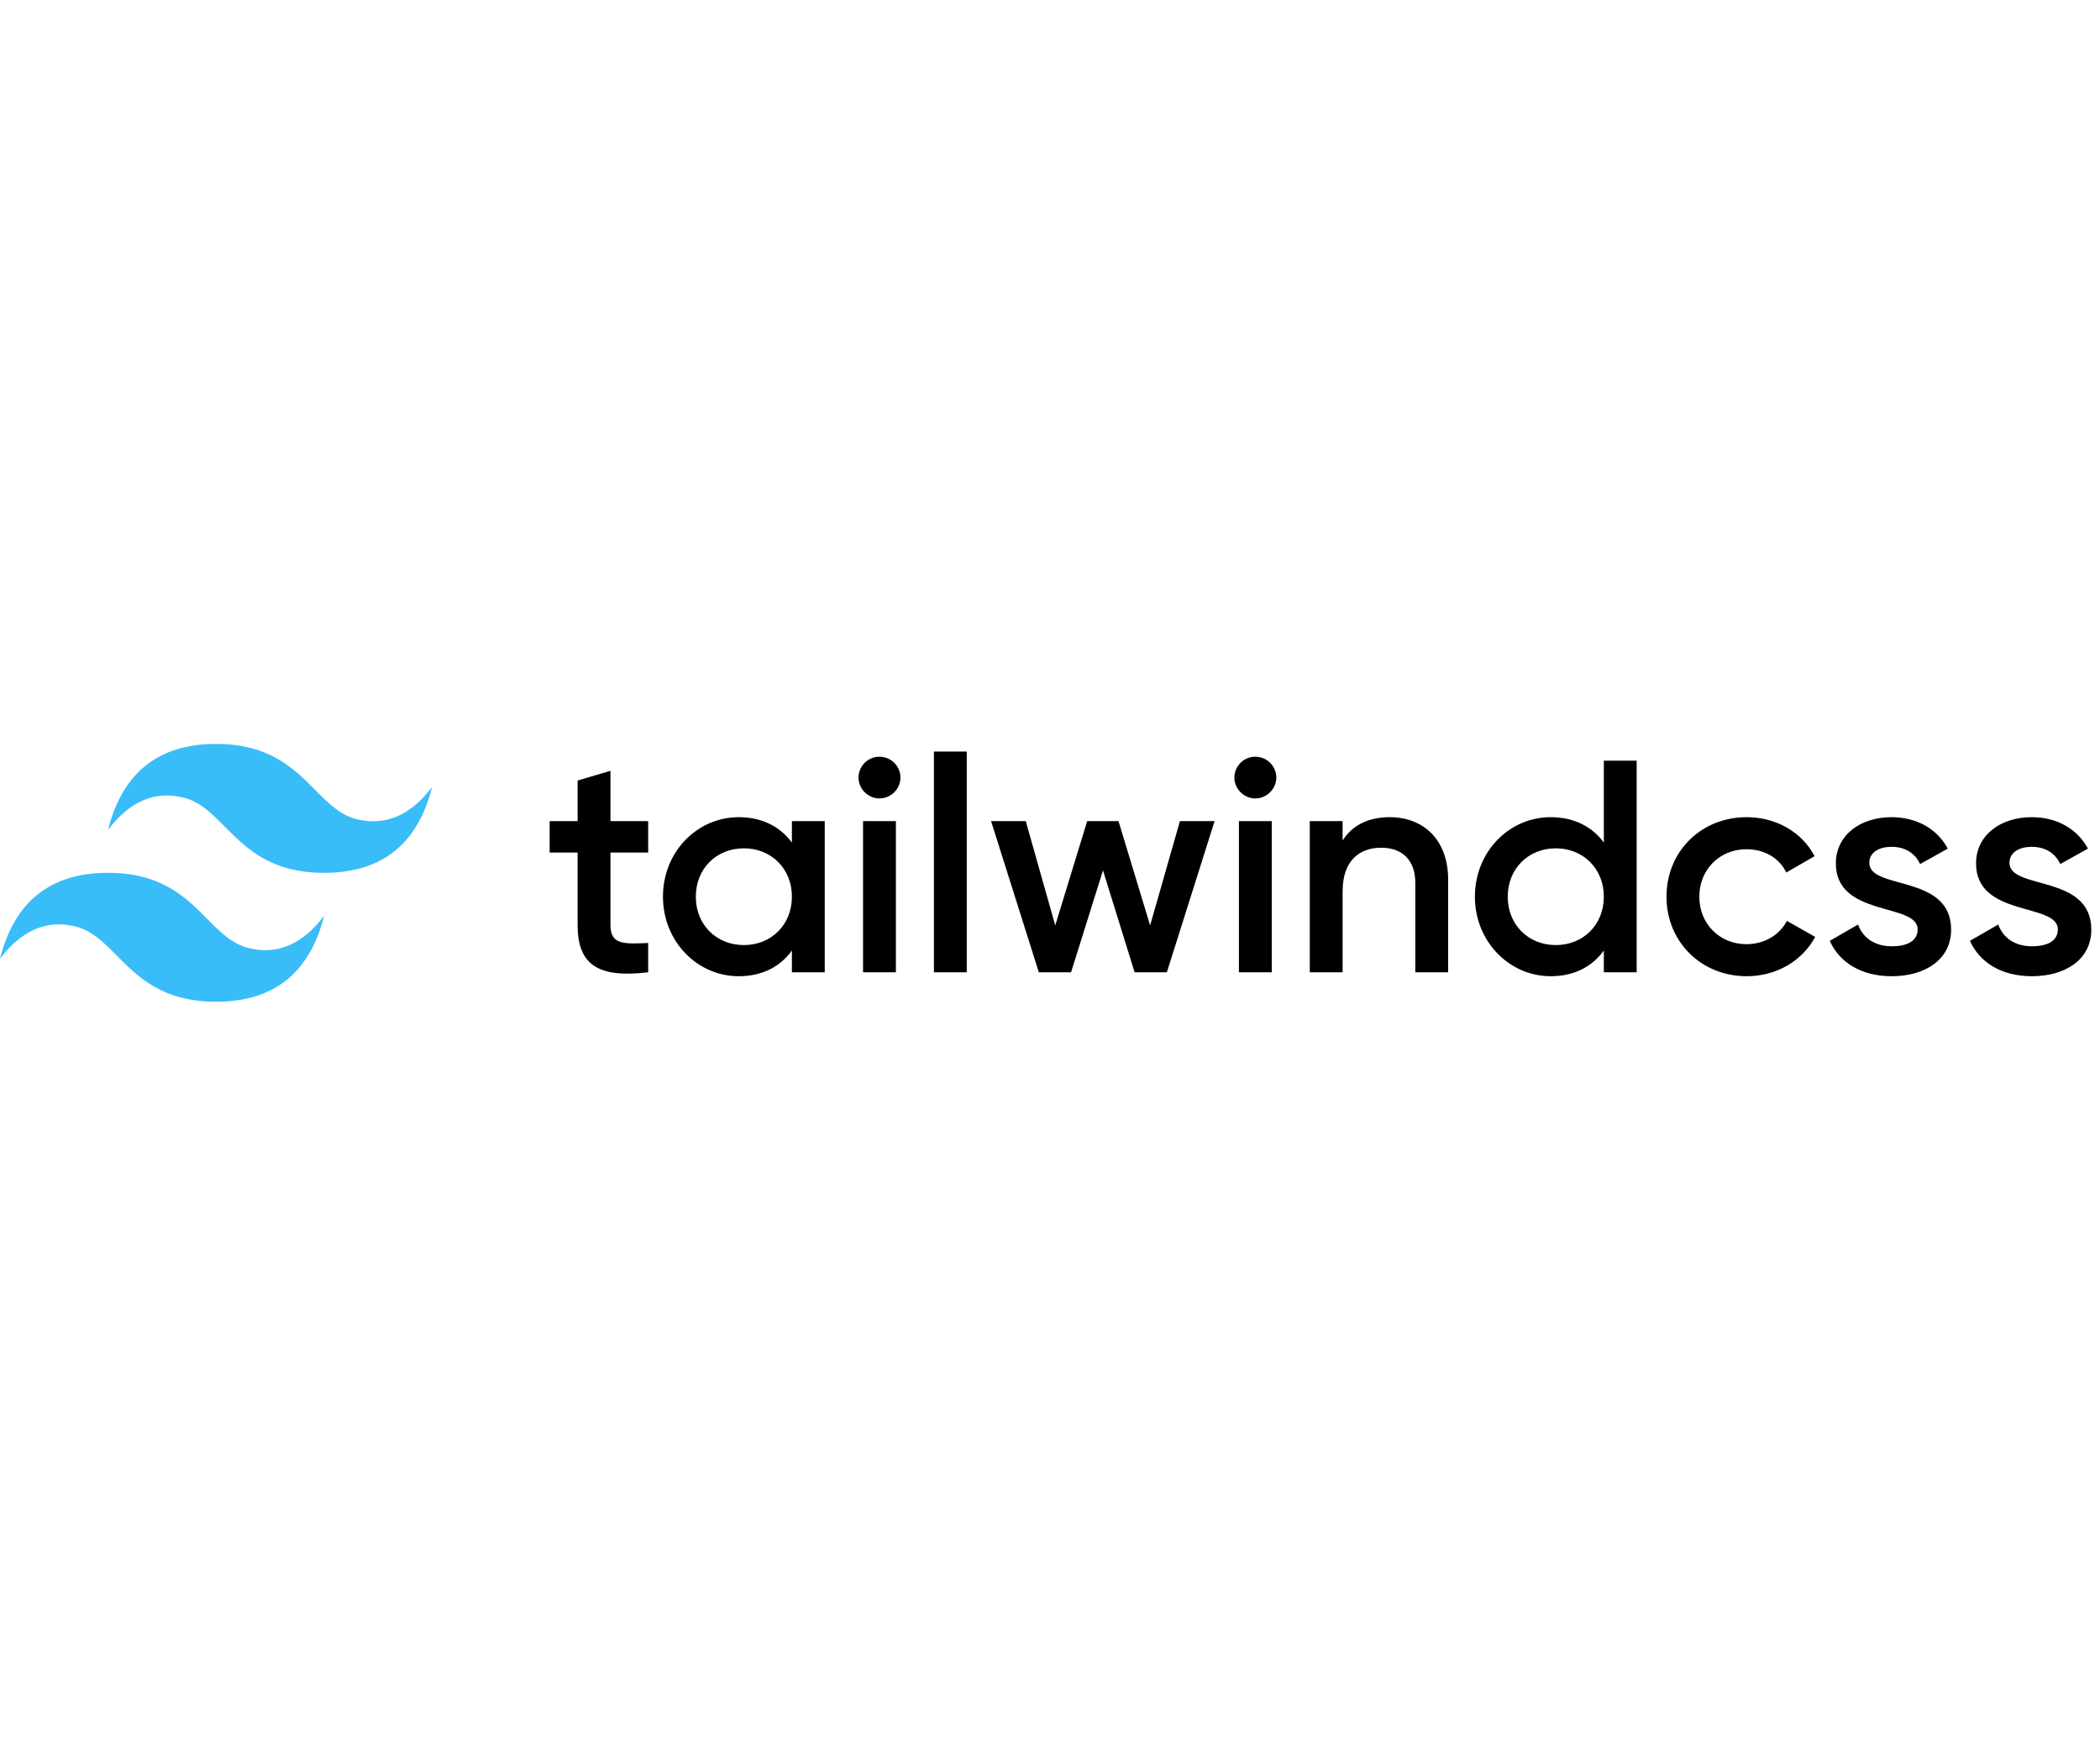
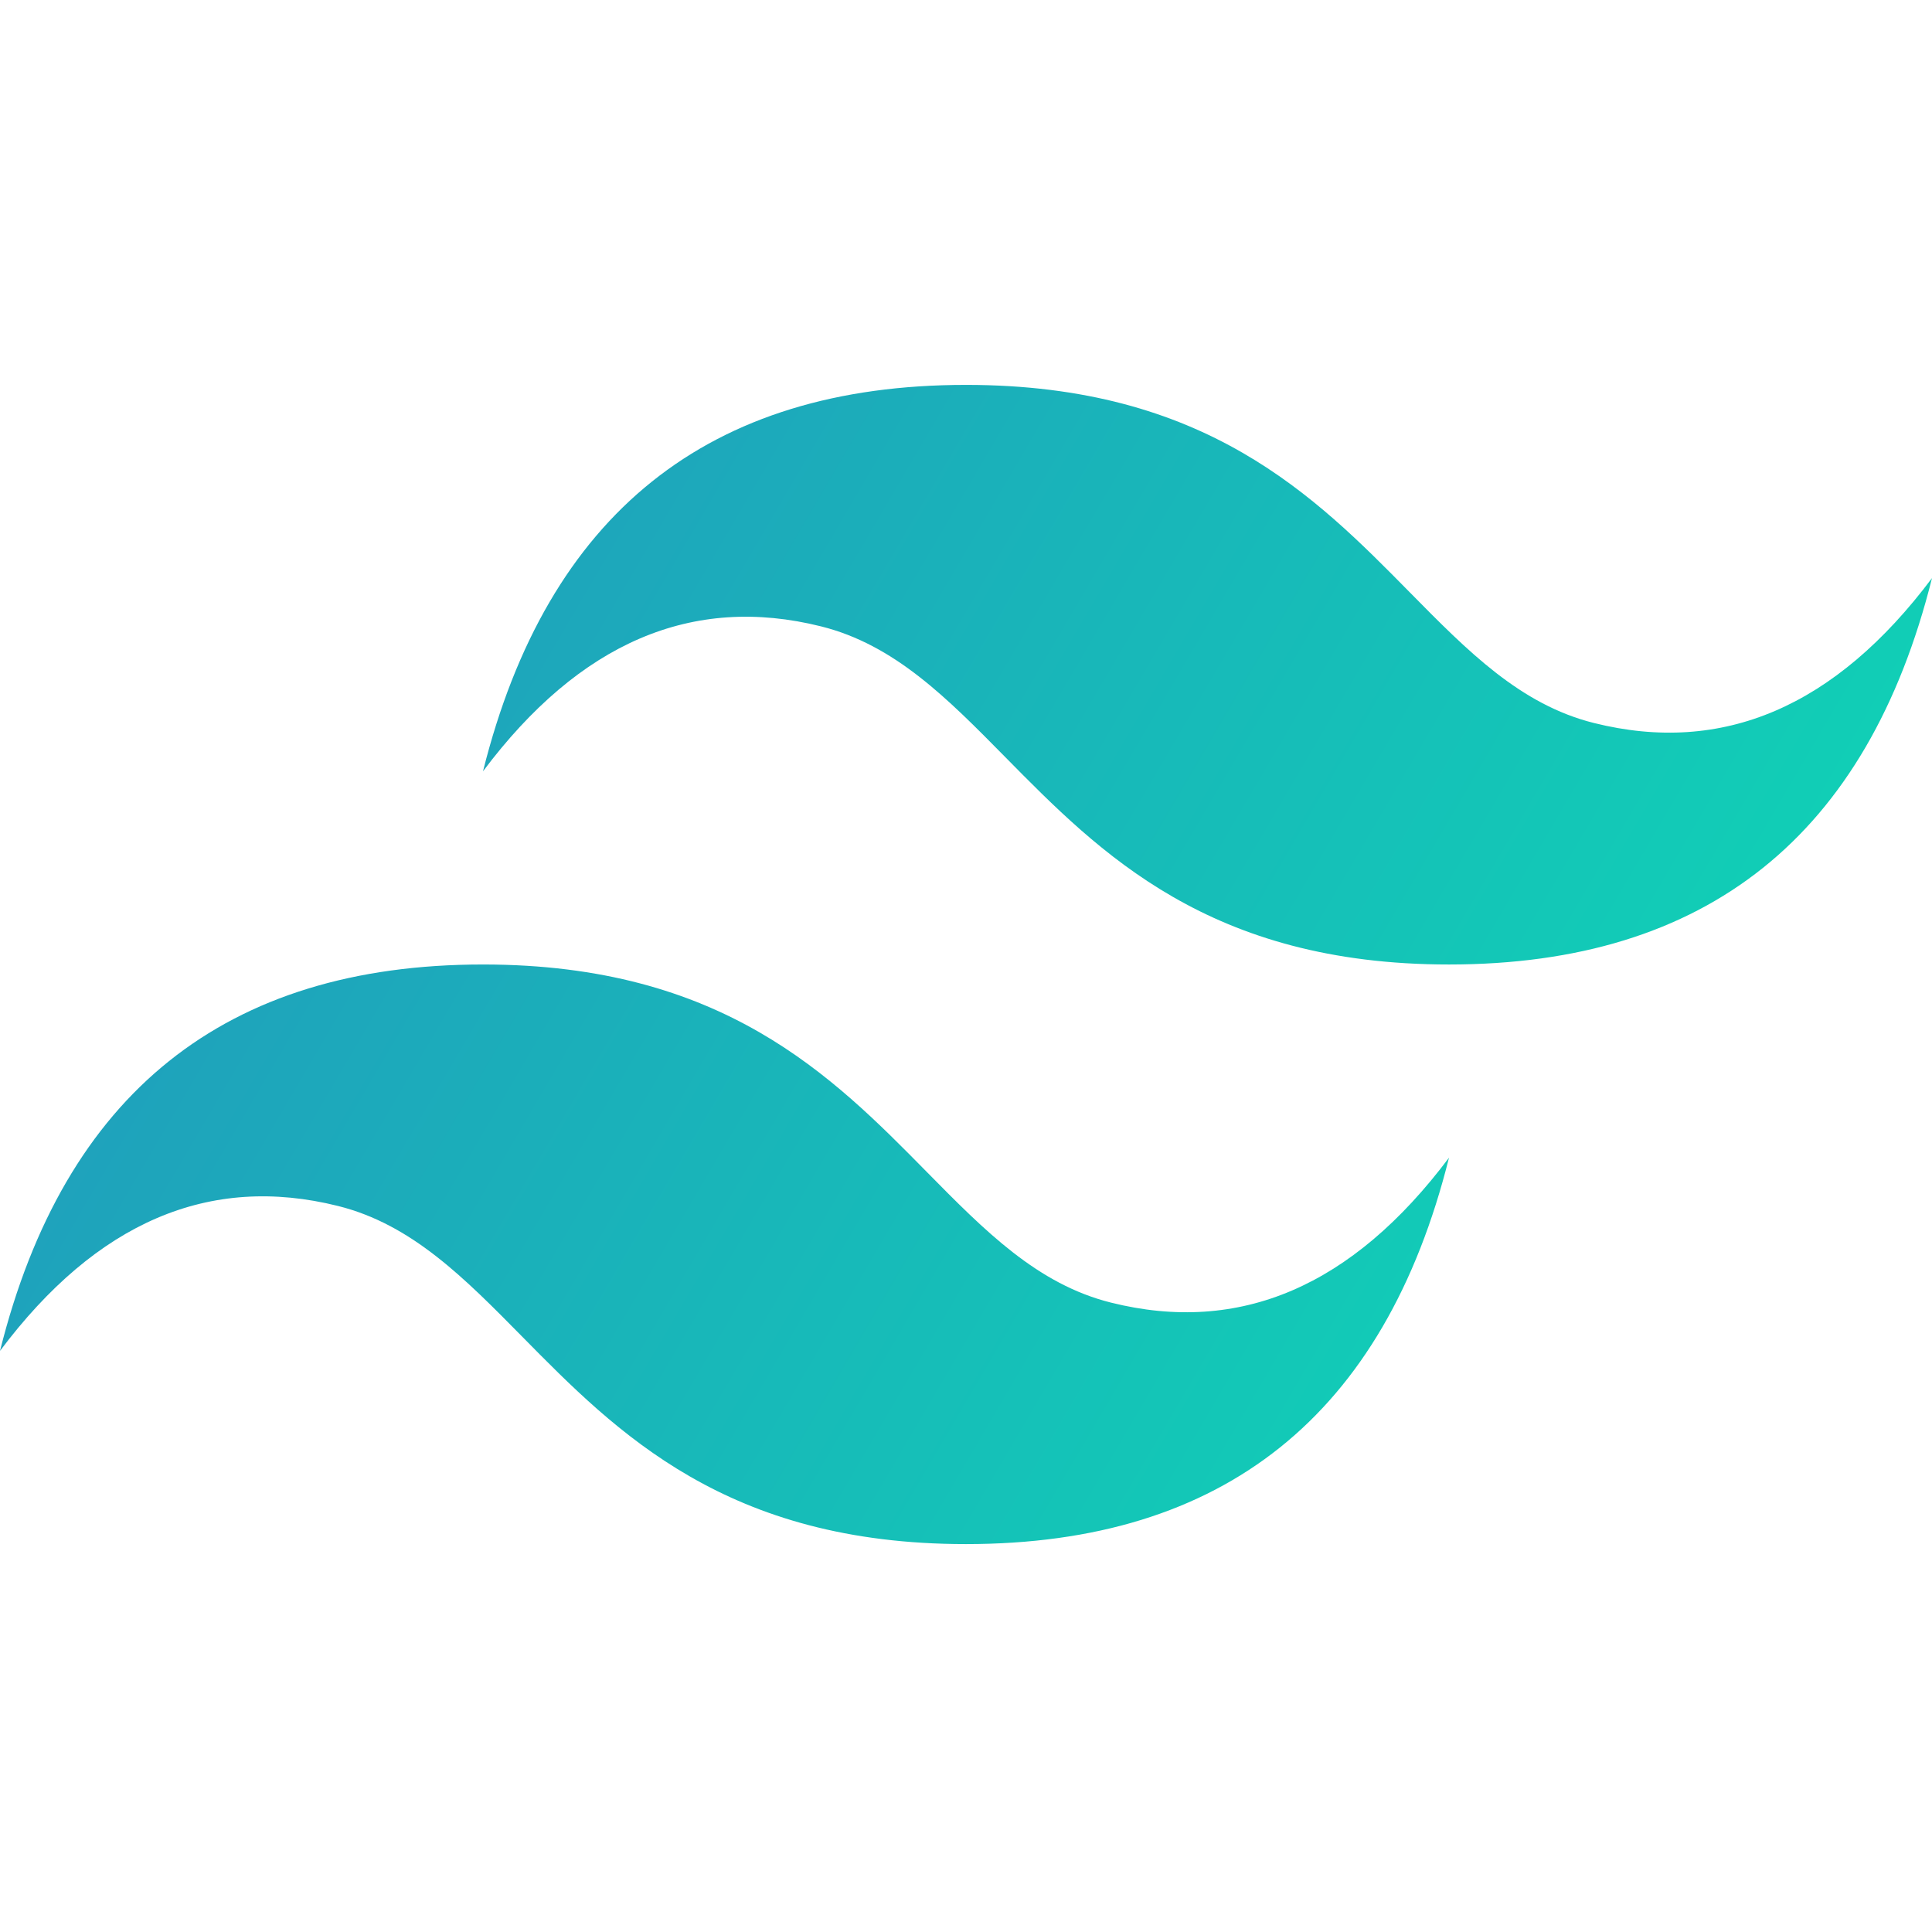
- <svg viewBox="0 0 248 31" width="120" height="100">
-   <path fill-rule="evenodd" clip-rule="evenodd" d="M25.517 0C18.712 0 14.46 3.382 12.758 10.146c2.552-3.382 5.529-4.65 8.931-3.805 1.941.482 3.329 1.882 4.864 3.432 2.502 2.524 5.398 5.445 11.722 5.445 6.804 0 11.057-3.382 12.758-10.145-2.551 3.382-5.528 4.65-8.93 3.804-1.942-.482-3.33-1.882-4.865-3.431C34.736 2.92 31.841 0 25.517 0zM12.758 15.218C5.954 15.218 1.701 18.6 0 25.364c2.552-3.382 5.529-4.65 8.93-3.805 1.942.482 3.33 1.882 4.865 3.432 2.502 2.524 5.397 5.445 11.722 5.445 6.804 0 11.057-3.381 12.758-10.145-2.552 3.382-5.529 4.65-8.931 3.805-1.941-.483-3.329-1.883-4.864-3.432-2.502-2.524-5.398-5.446-11.722-5.446z" fill="#38bdf8" />
-   <path fill-rule="evenodd" clip-rule="evenodd" d="M76.546 12.825h-4.453v8.567c0 2.285 1.508 2.249 4.453 2.106v3.463c-5.962.714-8.332-.928-8.332-5.569v-8.567H64.91V9.112h3.304V4.318l3.879-1.143v5.937h4.453v3.713zM93.52 9.112h3.878v17.849h-3.878v-2.57c-1.365 1.891-3.484 3.034-6.285 3.034-4.884 0-8.942-4.105-8.942-9.389 0-5.318 4.058-9.388 8.942-9.388 2.801 0 4.92 1.142 6.285 2.999V9.112zm-5.674 14.636c3.232 0 5.674-2.392 5.674-5.712s-2.442-5.711-5.674-5.711-5.674 2.392-5.674 5.711c0 3.32 2.442 5.712 5.674 5.712zm16.016-17.313c-1.364 0-2.477-1.142-2.477-2.463a2.475 2.475 0 012.477-2.463 2.475 2.475 0 012.478 2.463c0 1.32-1.113 2.463-2.478 2.463zm-1.939 20.526V9.112h3.879v17.849h-3.879zm8.368 0V.9h3.878v26.06h-3.878zm29.053-17.849h4.094l-5.638 17.849h-3.807l-3.735-12.03-3.771 12.03h-3.806l-5.639-17.849h4.094l3.484 12.315 3.771-12.315h3.699l3.734 12.315 3.52-12.315zm8.906-2.677c-1.365 0-2.478-1.142-2.478-2.463a2.475 2.475 0 012.478-2.463 2.475 2.475 0 012.478 2.463c0 1.32-1.113 2.463-2.478 2.463zm-1.939 20.526V9.112h3.878v17.849h-3.878zm17.812-18.313c4.022 0 6.895 2.713 6.895 7.354V26.96h-3.878V16.394c0-2.713-1.58-4.14-4.022-4.14-2.55 0-4.561 1.499-4.561 5.14v9.567h-3.879V9.112h3.879v2.285c1.185-1.856 3.124-2.749 5.566-2.749zm25.282-6.675h3.879V26.96h-3.879v-2.57c-1.364 1.892-3.483 3.034-6.284 3.034-4.884 0-8.942-4.105-8.942-9.389 0-5.318 4.058-9.388 8.942-9.388 2.801 0 4.92 1.142 6.284 2.999V1.973zm-5.674 21.775c3.232 0 5.674-2.392 5.674-5.712s-2.442-5.711-5.674-5.711-5.674 2.392-5.674 5.711c0 3.32 2.442 5.712 5.674 5.712zm22.553 3.677c-5.423 0-9.481-4.105-9.481-9.389 0-5.318 4.058-9.388 9.481-9.388 3.519 0 6.572 1.82 8.008 4.605l-3.34 1.928c-.79-1.678-2.549-2.749-4.704-2.749-3.16 0-5.566 2.392-5.566 5.604 0 3.213 2.406 5.605 5.566 5.605 2.155 0 3.914-1.107 4.776-2.749l3.34 1.892c-1.508 2.82-4.561 4.64-8.08 4.64zm14.472-13.387c0 3.249 9.661 1.285 9.661 7.89 0 3.57-3.125 5.497-7.003 5.497-3.591 0-6.177-1.607-7.326-4.177l3.34-1.927c.574 1.606 2.011 2.57 3.986 2.57 1.724 0 3.052-.571 3.052-2 0-3.176-9.66-1.391-9.66-7.781 0-3.356 2.909-5.462 6.572-5.462 2.945 0 5.387 1.357 6.644 3.713l-3.268 1.82c-.647-1.392-1.904-2.035-3.376-2.035-1.401 0-2.622.607-2.622 1.892zm16.556 0c0 3.249 9.66 1.285 9.66 7.89 0 3.57-3.124 5.497-7.003 5.497-3.591 0-6.176-1.607-7.326-4.177l3.34-1.927c.575 1.606 2.011 2.57 3.986 2.57 1.724 0 3.053-.571 3.053-2 0-3.176-9.66-1.391-9.66-7.781 0-3.356 2.908-5.462 6.572-5.462 2.944 0 5.386 1.357 6.643 3.713l-3.268 1.82c-.646-1.392-1.903-2.035-3.375-2.035-1.401 0-2.622.607-2.622 1.892z" fill="currentColor" />
+ <svg xmlns="http://www.w3.org/2000/svg" aria-hidden="true" role="img" width="100px" height="100px" preserveAspectRatio="xMidYMid meet" viewBox="0 0 256 154">
+   <defs>
+     <linearGradient id="svgIDa" x1="-2.778%" x2="100%" y1="32%" y2="67.556%">
+       <stop offset="0%" stop-color="#2298BD" />
+       <stop offset="100%" stop-color="#0ED7B5" />
+     </linearGradient>
+   </defs>
+   <path fill="url(#svgIDa)" d="M128 0C93.867 0 72.533 17.067 64 51.2C76.8 34.133 91.733 27.733 108.8 32c9.737 2.434 16.697 9.499 24.401 17.318C145.751 62.057 160.275 76.8 192 76.8c34.133 0 55.467-17.067 64-51.2c-12.8 17.067-27.733 23.467-44.8 19.2c-9.737-2.434-16.697-9.499-24.401-17.318C174.249 14.743 159.725 0 128 0ZM64 76.8C29.867 76.8 8.533 93.867 0 128c12.8-17.067 27.733-23.467 44.8-19.2c9.737 2.434 16.697 9.499 24.401 17.318C81.751 138.857 96.275 153.6 128 153.6c34.133 0 55.467-17.067 64-51.2c-12.8 17.067-27.733 23.467-44.8 19.2c-9.737-2.434-16.697-9.499-24.401-17.318C110.249 91.543 95.725 76.8 64 76.8Z" />
</svg>
